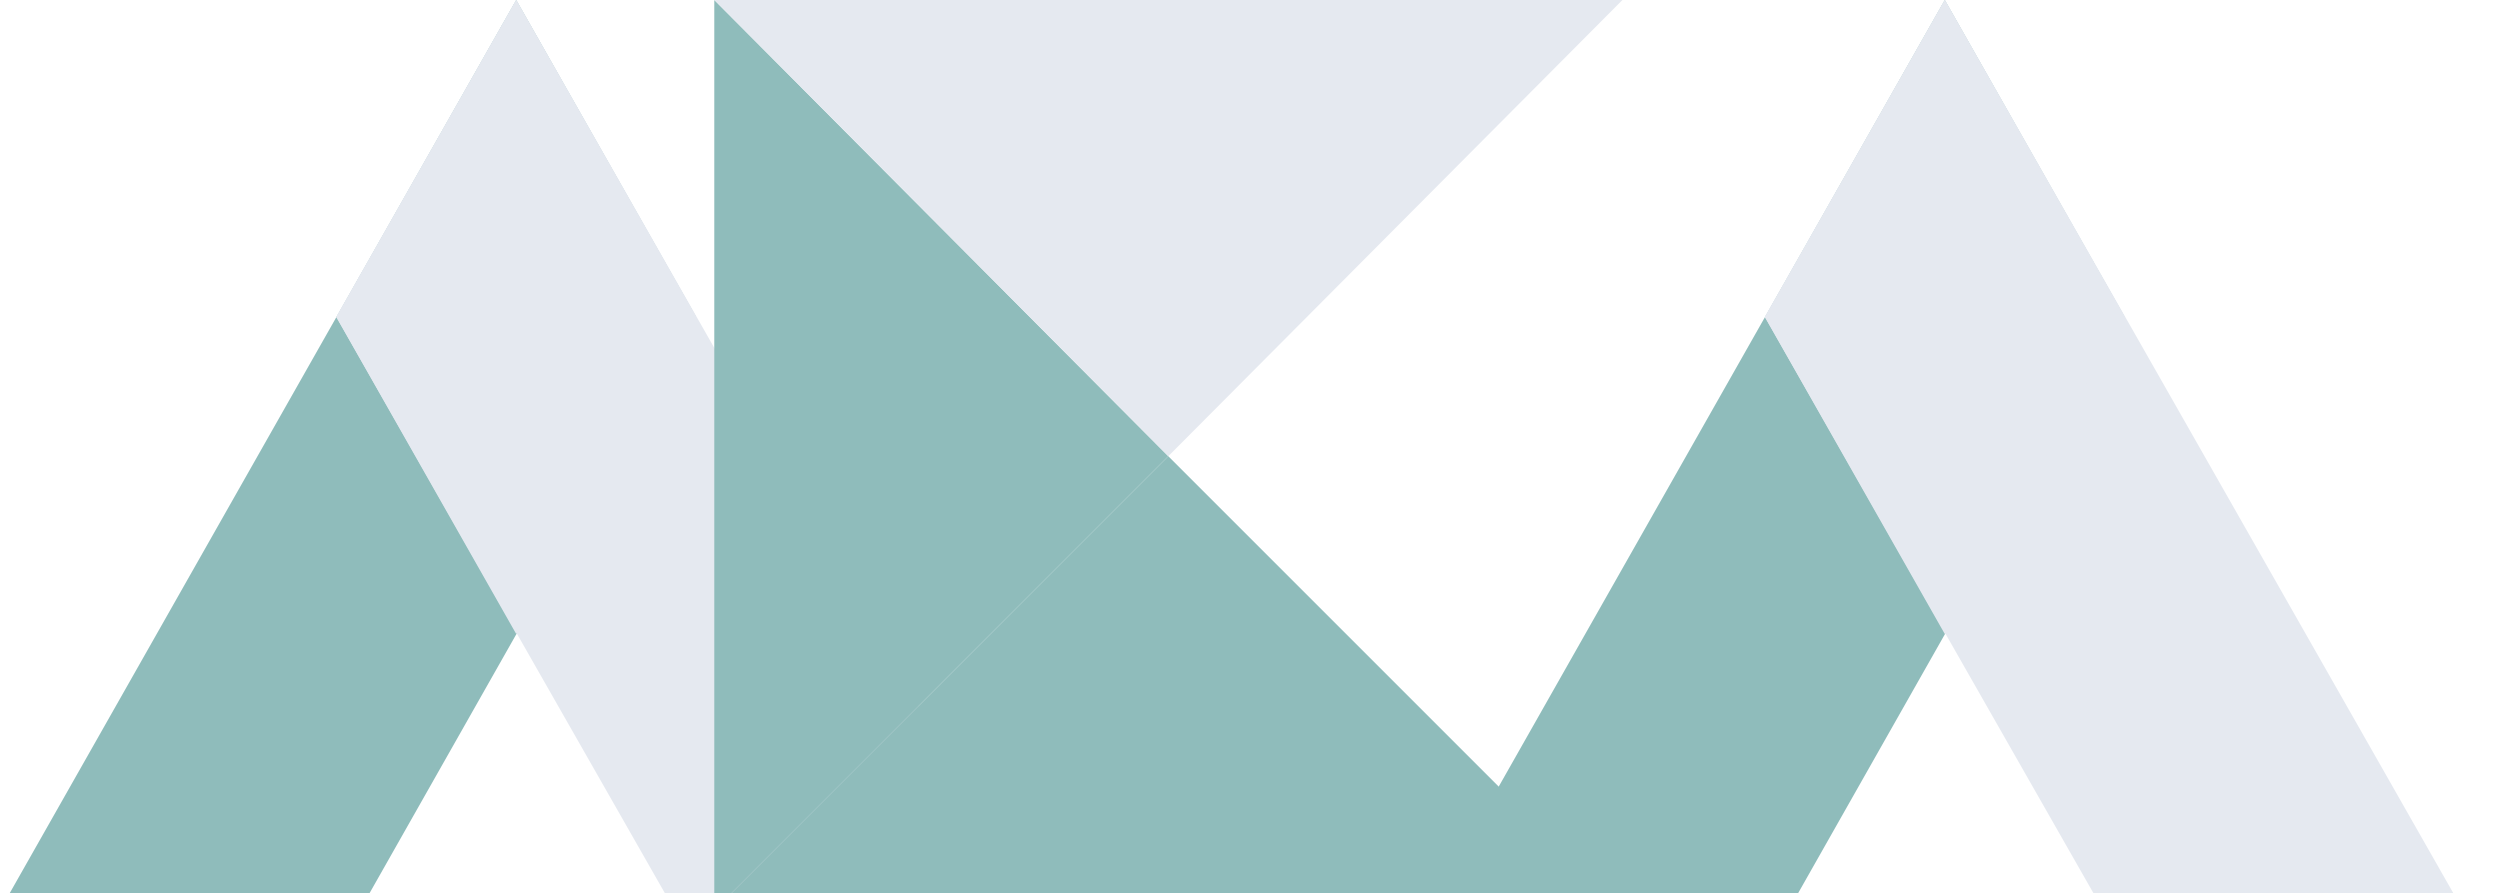
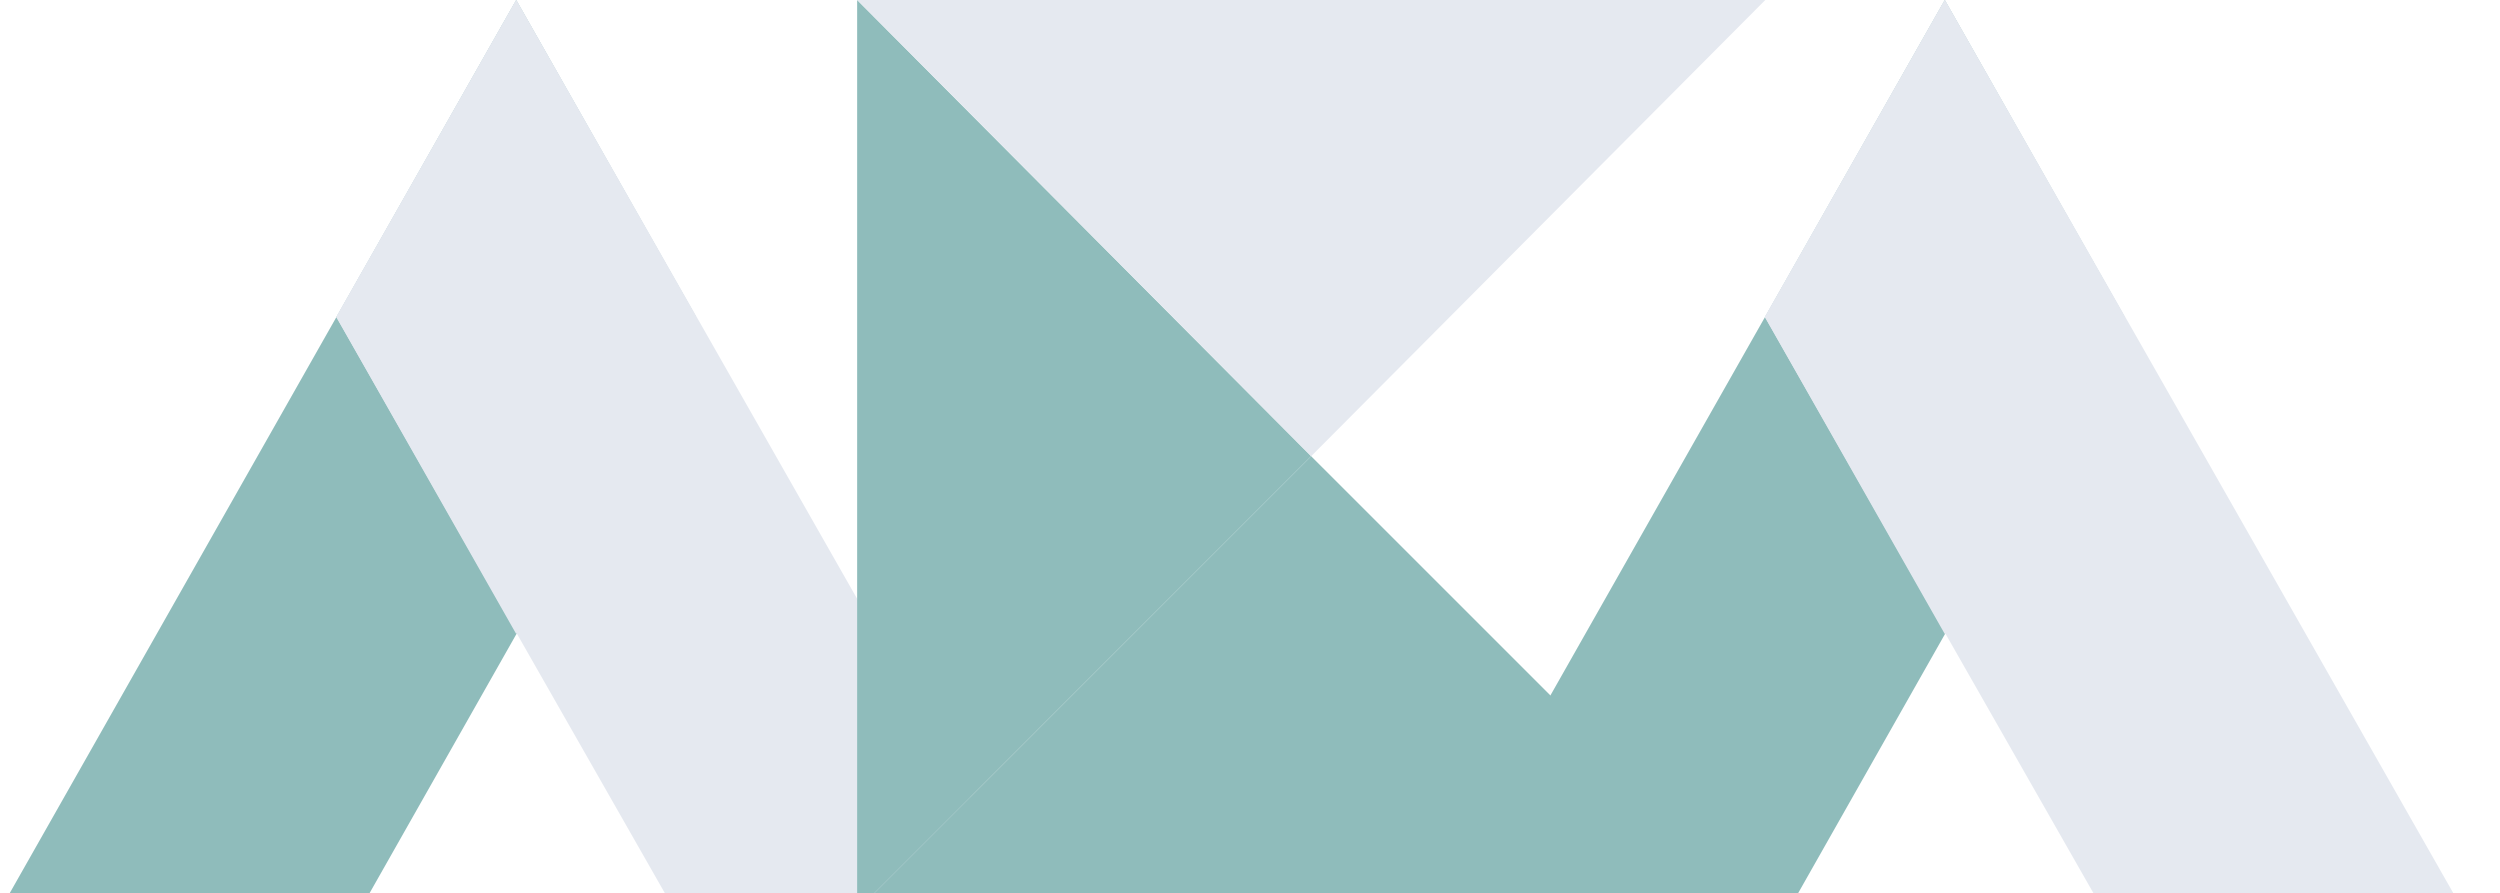
<svg xmlns="http://www.w3.org/2000/svg" version="1.0" viewBox="0 0 350 125">
  <g>
    <path fill="#8FBCBB" d="M0 127.44h50.38l47.07-83.06L72.27 0 0 127.44z" />
    <path fill="#e5e9f0" d="M144.83 127.44H94.45L47.08 44.38 72.27 0l72.56 127.44z" />
    <path fill="#e5e9f0" d="M72.27 88.76l25.18-44.38L72.27 0 47.08 44.38l25.19 44.38z" />
  </g>
-   <g transform="translate(100, 0)">
+   <g transform="translate(120, 0)">
    <path fill="#8FBCBB" d="M0 0l63.56 63.87L0 127.44V0z" />
    <path fill="#e5e9f0" d="M0 0h127.14L63.56 63.87 0 0z" />
    <path fill="#8FBCBB" d="M127.14 127.44H0l63.56-63.57 63.58 63.57z" />
  </g>
  <g transform="translate(200, 0)">
    <path fill="#8FBCBB" d="M0 127.44h50.38l47.07-83.06L72.27 0 0 127.44z" />
    <path fill="#e5e9f0" d="M144.83 127.44H94.45L47.08 44.38 72.27 0l72.56 127.44z" />
    <path fill="#e5e9f0" d="M72.27 88.76l25.18-44.38L72.27 0 47.08 44.38l25.19 44.38z" />
  </g>
</svg>
